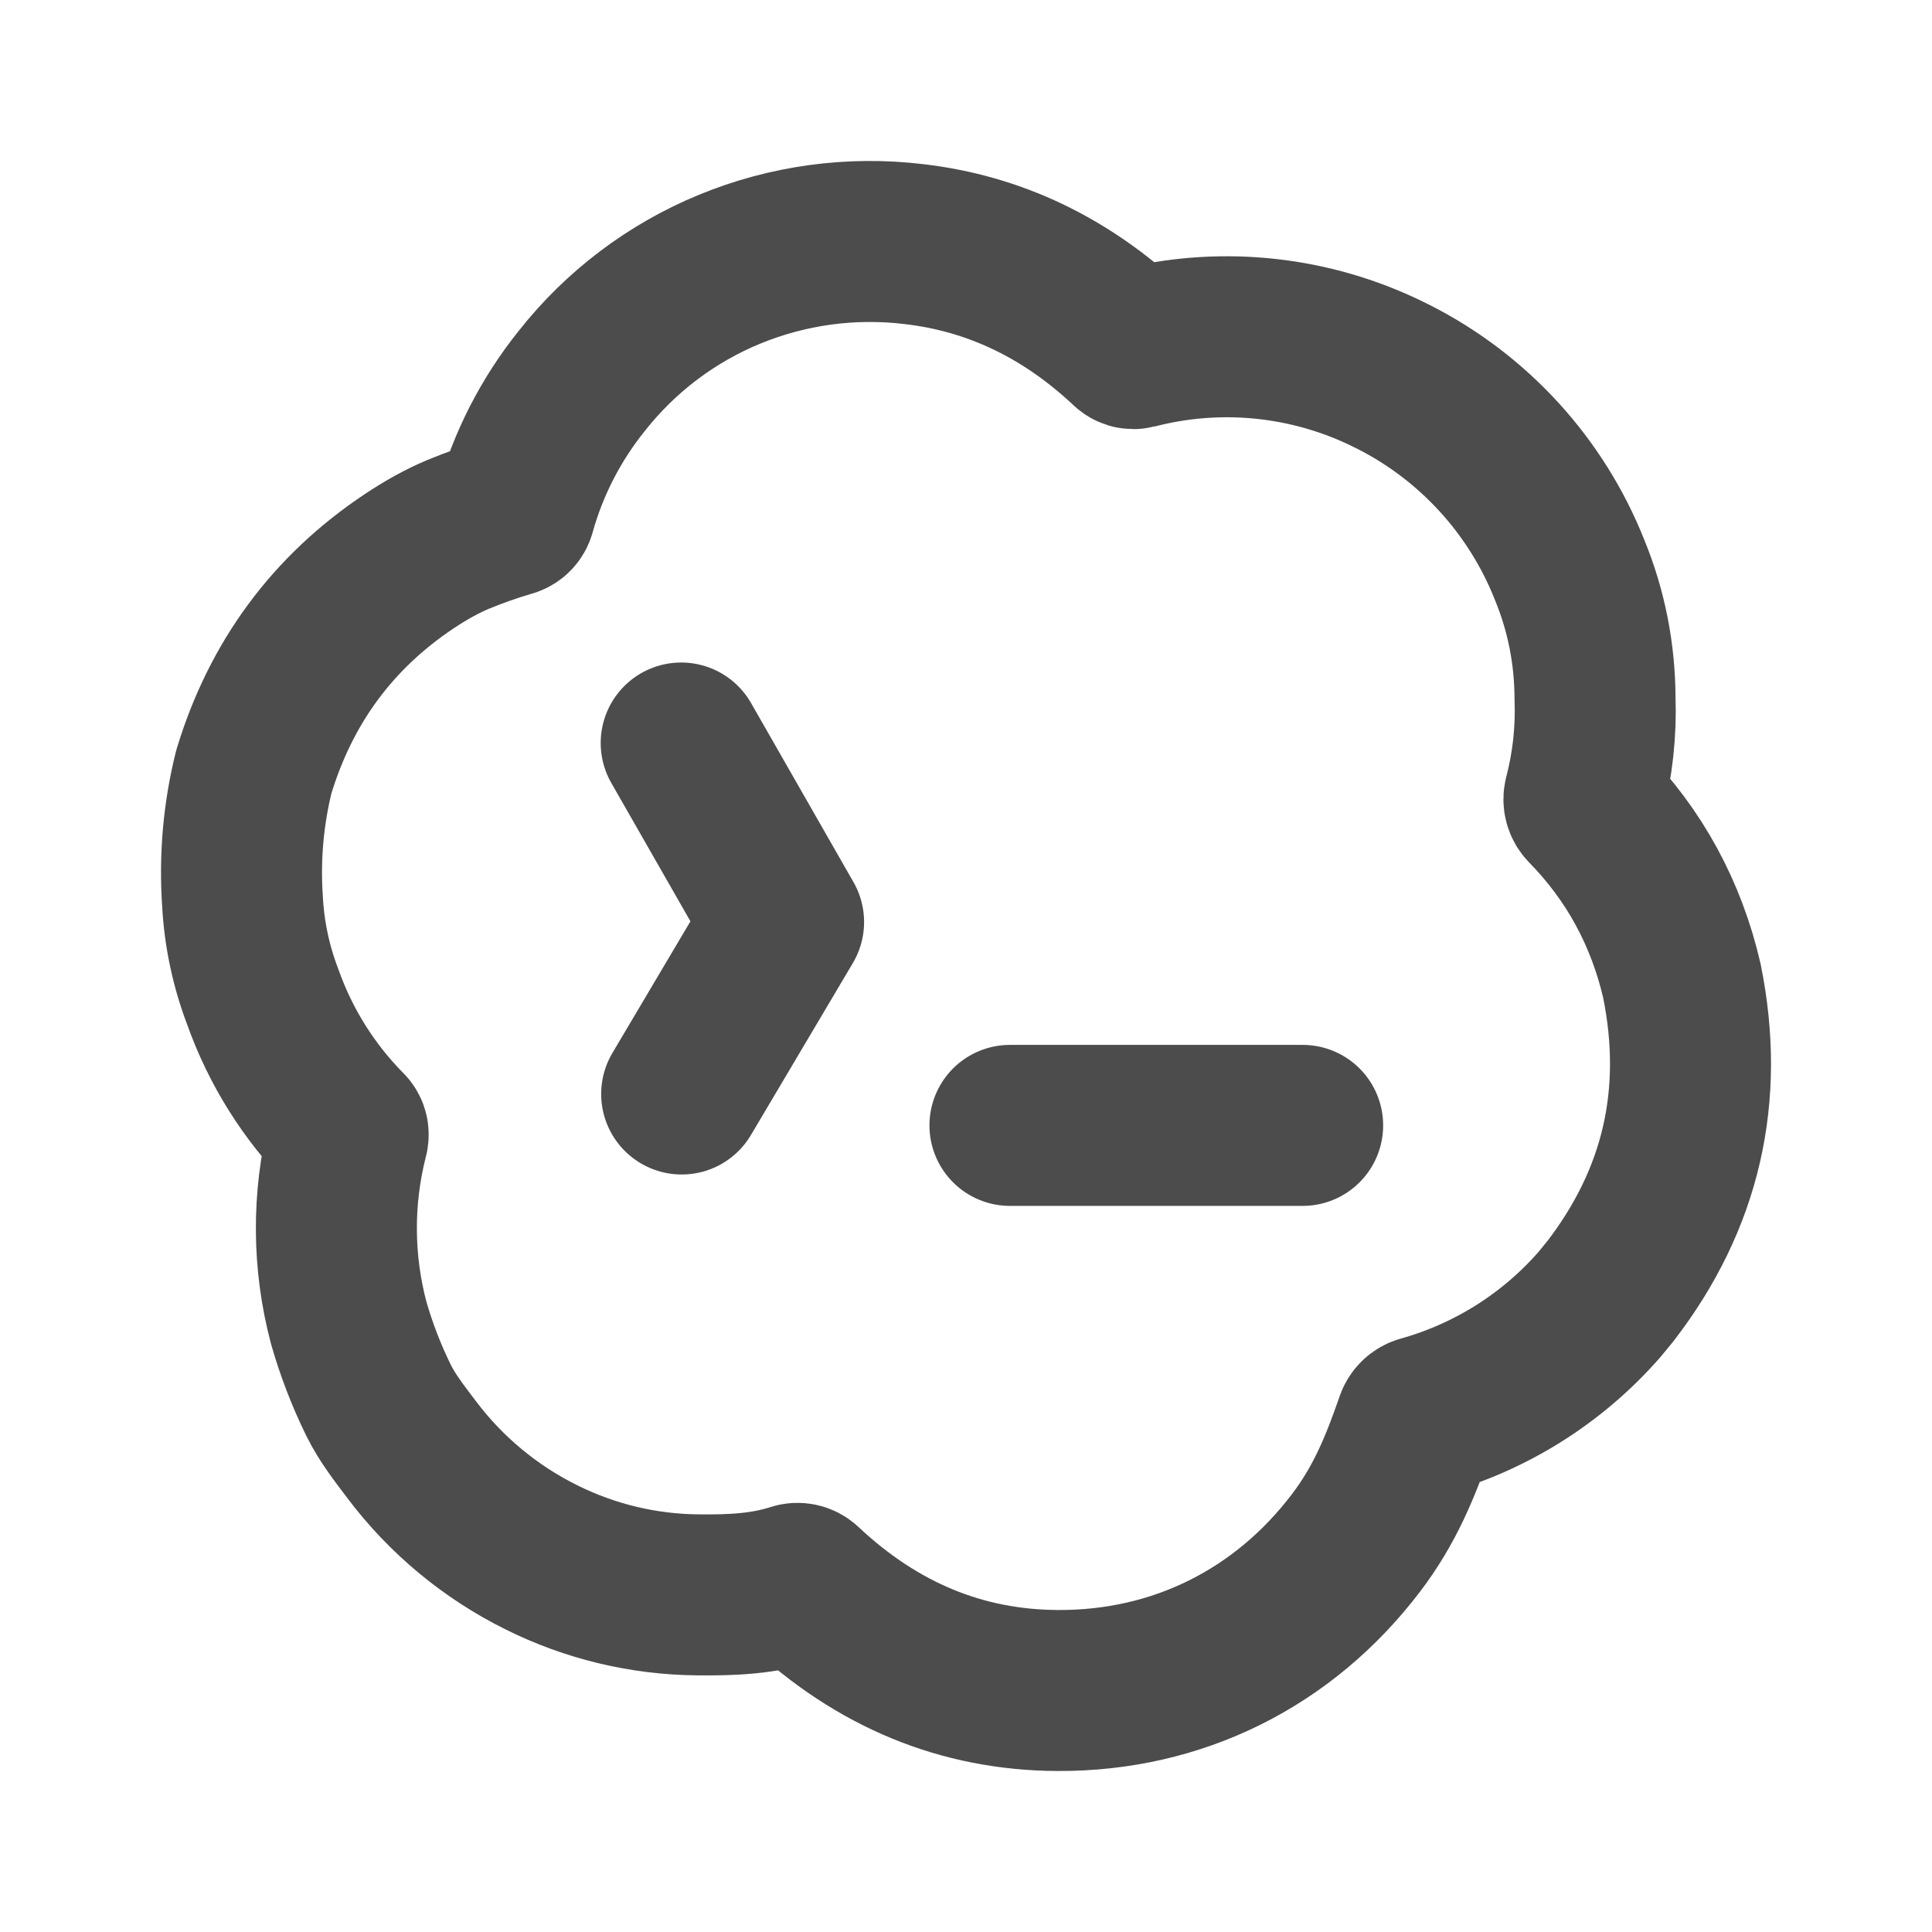
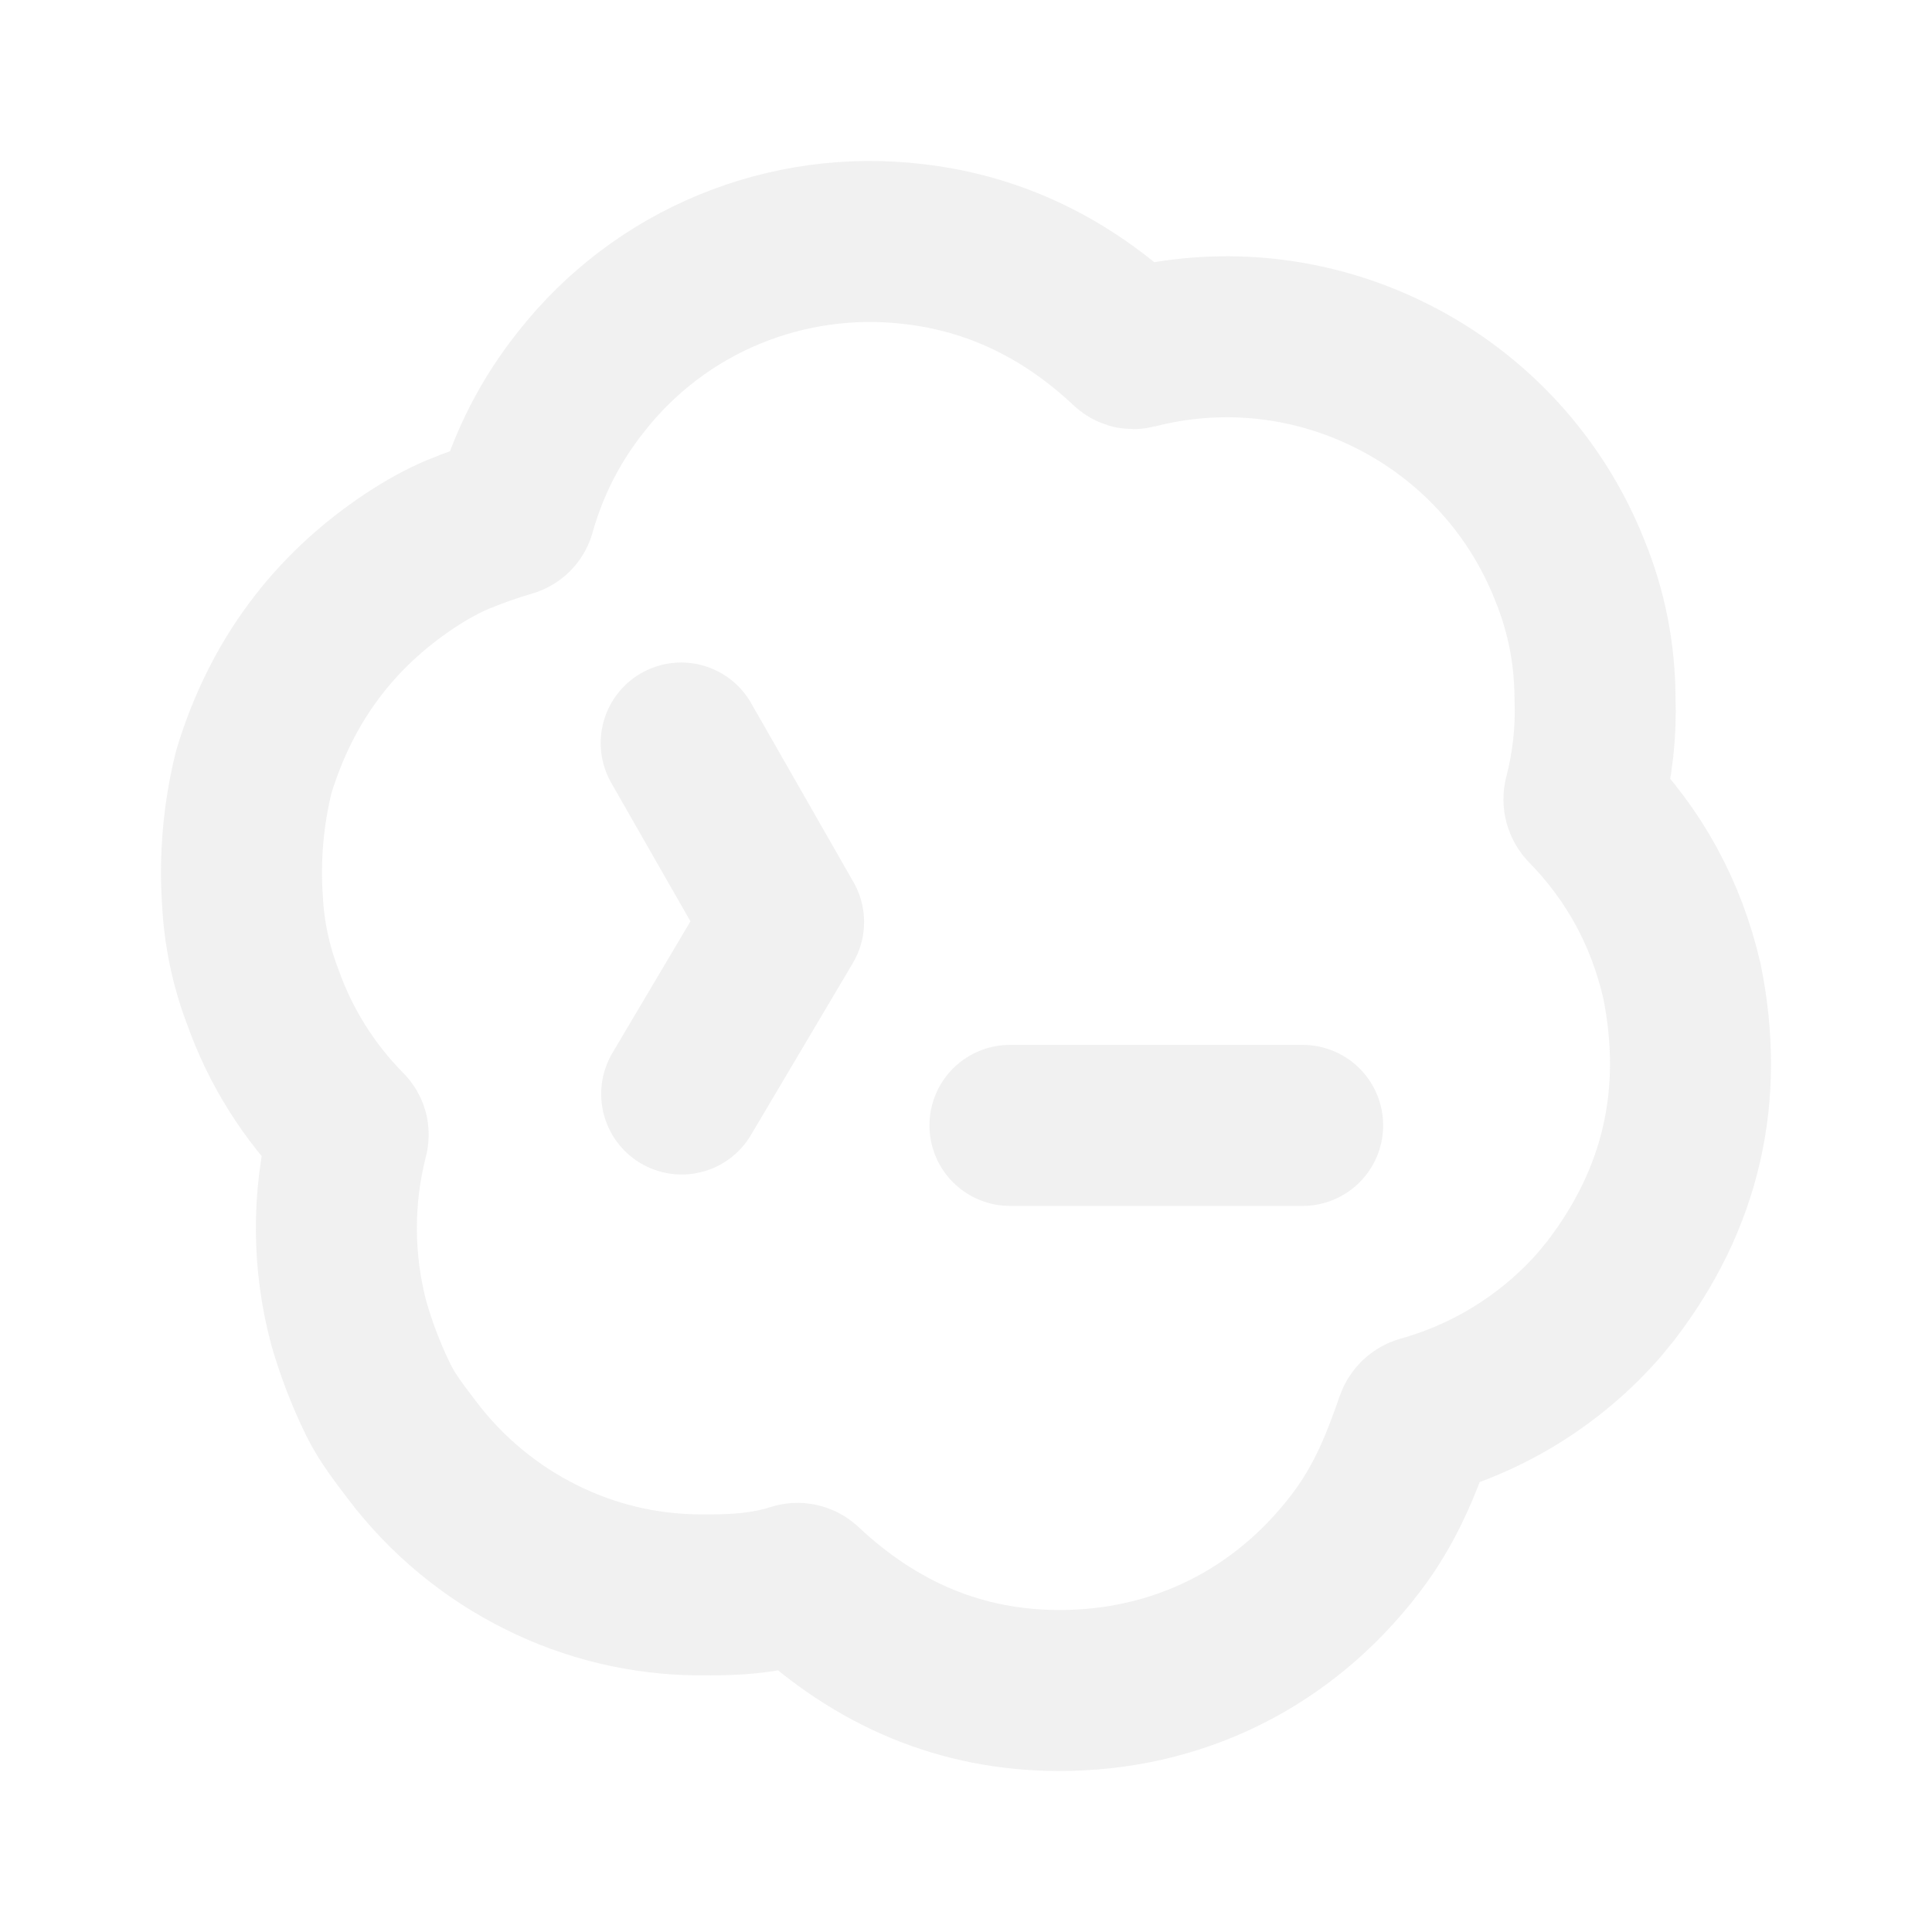
<svg xmlns="http://www.w3.org/2000/svg" opacity="0.7" height="1em" style="flex:none;line-height:1" viewBox="0 0 24 24" width="1em">
-   <path d="M9.064 3.344a4.578 4.578 0 012.285-.312c1 .115 1.891.54 2.673 1.275.01.01.024.017.037.021a.09.09 0 00.043 0 4.55 4.55 0 013.046.275l.047.022.116.057a4.581 4.581 0 012.188 2.399c.209.51.313 1.041.315 1.595a4.24 4.24 0 01-.134 1.223.123.123 0 00.03.115c.594.607.988 1.33 1.183 2.17.289 1.425-.007 2.71-.887 3.854l-.136.166a4.548 4.548 0 01-2.201 1.388.123.123 0 00-.081.076c-.191.551-.383 1.023-.74 1.494-.9 1.187-2.222 1.846-3.711 1.838-1.187-.006-2.239-.44-3.157-1.302a.107.107 0 00-.105-.024c-.388.125-.78.143-1.204.138a4.441 4.441 0 01-1.945-.466 4.544 4.544 0 01-1.61-1.335c-.152-.202-.303-.392-.414-.617a5.81 5.81 0 01-.37-.961 4.582 4.582 0 01-.014-2.298.124.124 0 00.006-.056.085.085 0 00-.027-.048 4.467 4.467 0 01-1.034-1.651 3.896 3.896 0 01-.251-1.192 5.189 5.189 0 01.141-1.6c.337-1.112.982-1.985 1.933-2.618.212-.141.413-.251.601-.33.215-.089.43-.164.646-.227a.098.098 0 00.065-.066 4.51 4.51 0 01.829-1.615 4.535 4.535 0 011.837-1.388z" fill="none" stroke="#000000" stroke-linecap="round" stroke-linejoin="round" stroke-width="2" />
-   <path d="M12.546 13.98h3.636" fill="none" stroke="#000000" stroke-linecap="round" stroke-linejoin="round" stroke-width="2" />
-   <path d="M8.462 9.23l1.272 2.224-1.266 2.136" fill="none" stroke="#000000" stroke-linecap="round" stroke-linejoin="round" stroke-width="2" />
+   <path d="M9.064 3.344a4.578 4.578 0 012.285-.312c1 .115 1.891.54 2.673 1.275.01.01.024.017.037.021a.09.09 0 00.043 0 4.55 4.55 0 013.046.275l.047.022.116.057a4.581 4.581 0 012.188 2.399c.209.51.313 1.041.315 1.595a4.24 4.24 0 01-.134 1.223.123.123 0 00.03.115c.594.607.988 1.33 1.183 2.17.289 1.425-.007 2.71-.887 3.854l-.136.166a4.548 4.548 0 01-2.201 1.388.123.123 0 00-.081.076c-.191.551-.383 1.023-.74 1.494-.9 1.187-2.222 1.846-3.711 1.838-1.187-.006-2.239-.44-3.157-1.302a.107.107 0 00-.105-.024c-.388.125-.78.143-1.204.138a4.441 4.441 0 01-1.945-.466 4.544 4.544 0 01-1.61-1.335c-.152-.202-.303-.392-.414-.617a5.81 5.81 0 01-.37-.961 4.582 4.582 0 01-.014-2.298.124.124 0 00.006-.056.085.085 0 00-.027-.048 4.467 4.467 0 01-1.034-1.651 3.896 3.896 0 01-.251-1.192 5.189 5.189 0 01.141-1.6c.337-1.112.982-1.985 1.933-2.618.212-.141.413-.251.601-.33.215-.089.43-.164.646-.227a.098.098 0 00.065-.066 4.51 4.51 0 01.829-1.615 4.535 4.535 0 011.837-1.388z" fill="none" stroke="#ebebeb" stroke-linecap="round" stroke-linejoin="round" stroke-width="2" />
+   <path d="M12.546 13.98h3.636" fill="none" stroke="#ebebeb" stroke-linecap="round" stroke-linejoin="round" stroke-width="2" />
+   <path d="M8.462 9.23l1.272 2.224-1.266 2.136" fill="none" stroke="#ebebeb" stroke-linecap="round" stroke-linejoin="round" stroke-width="2" />
</svg>
